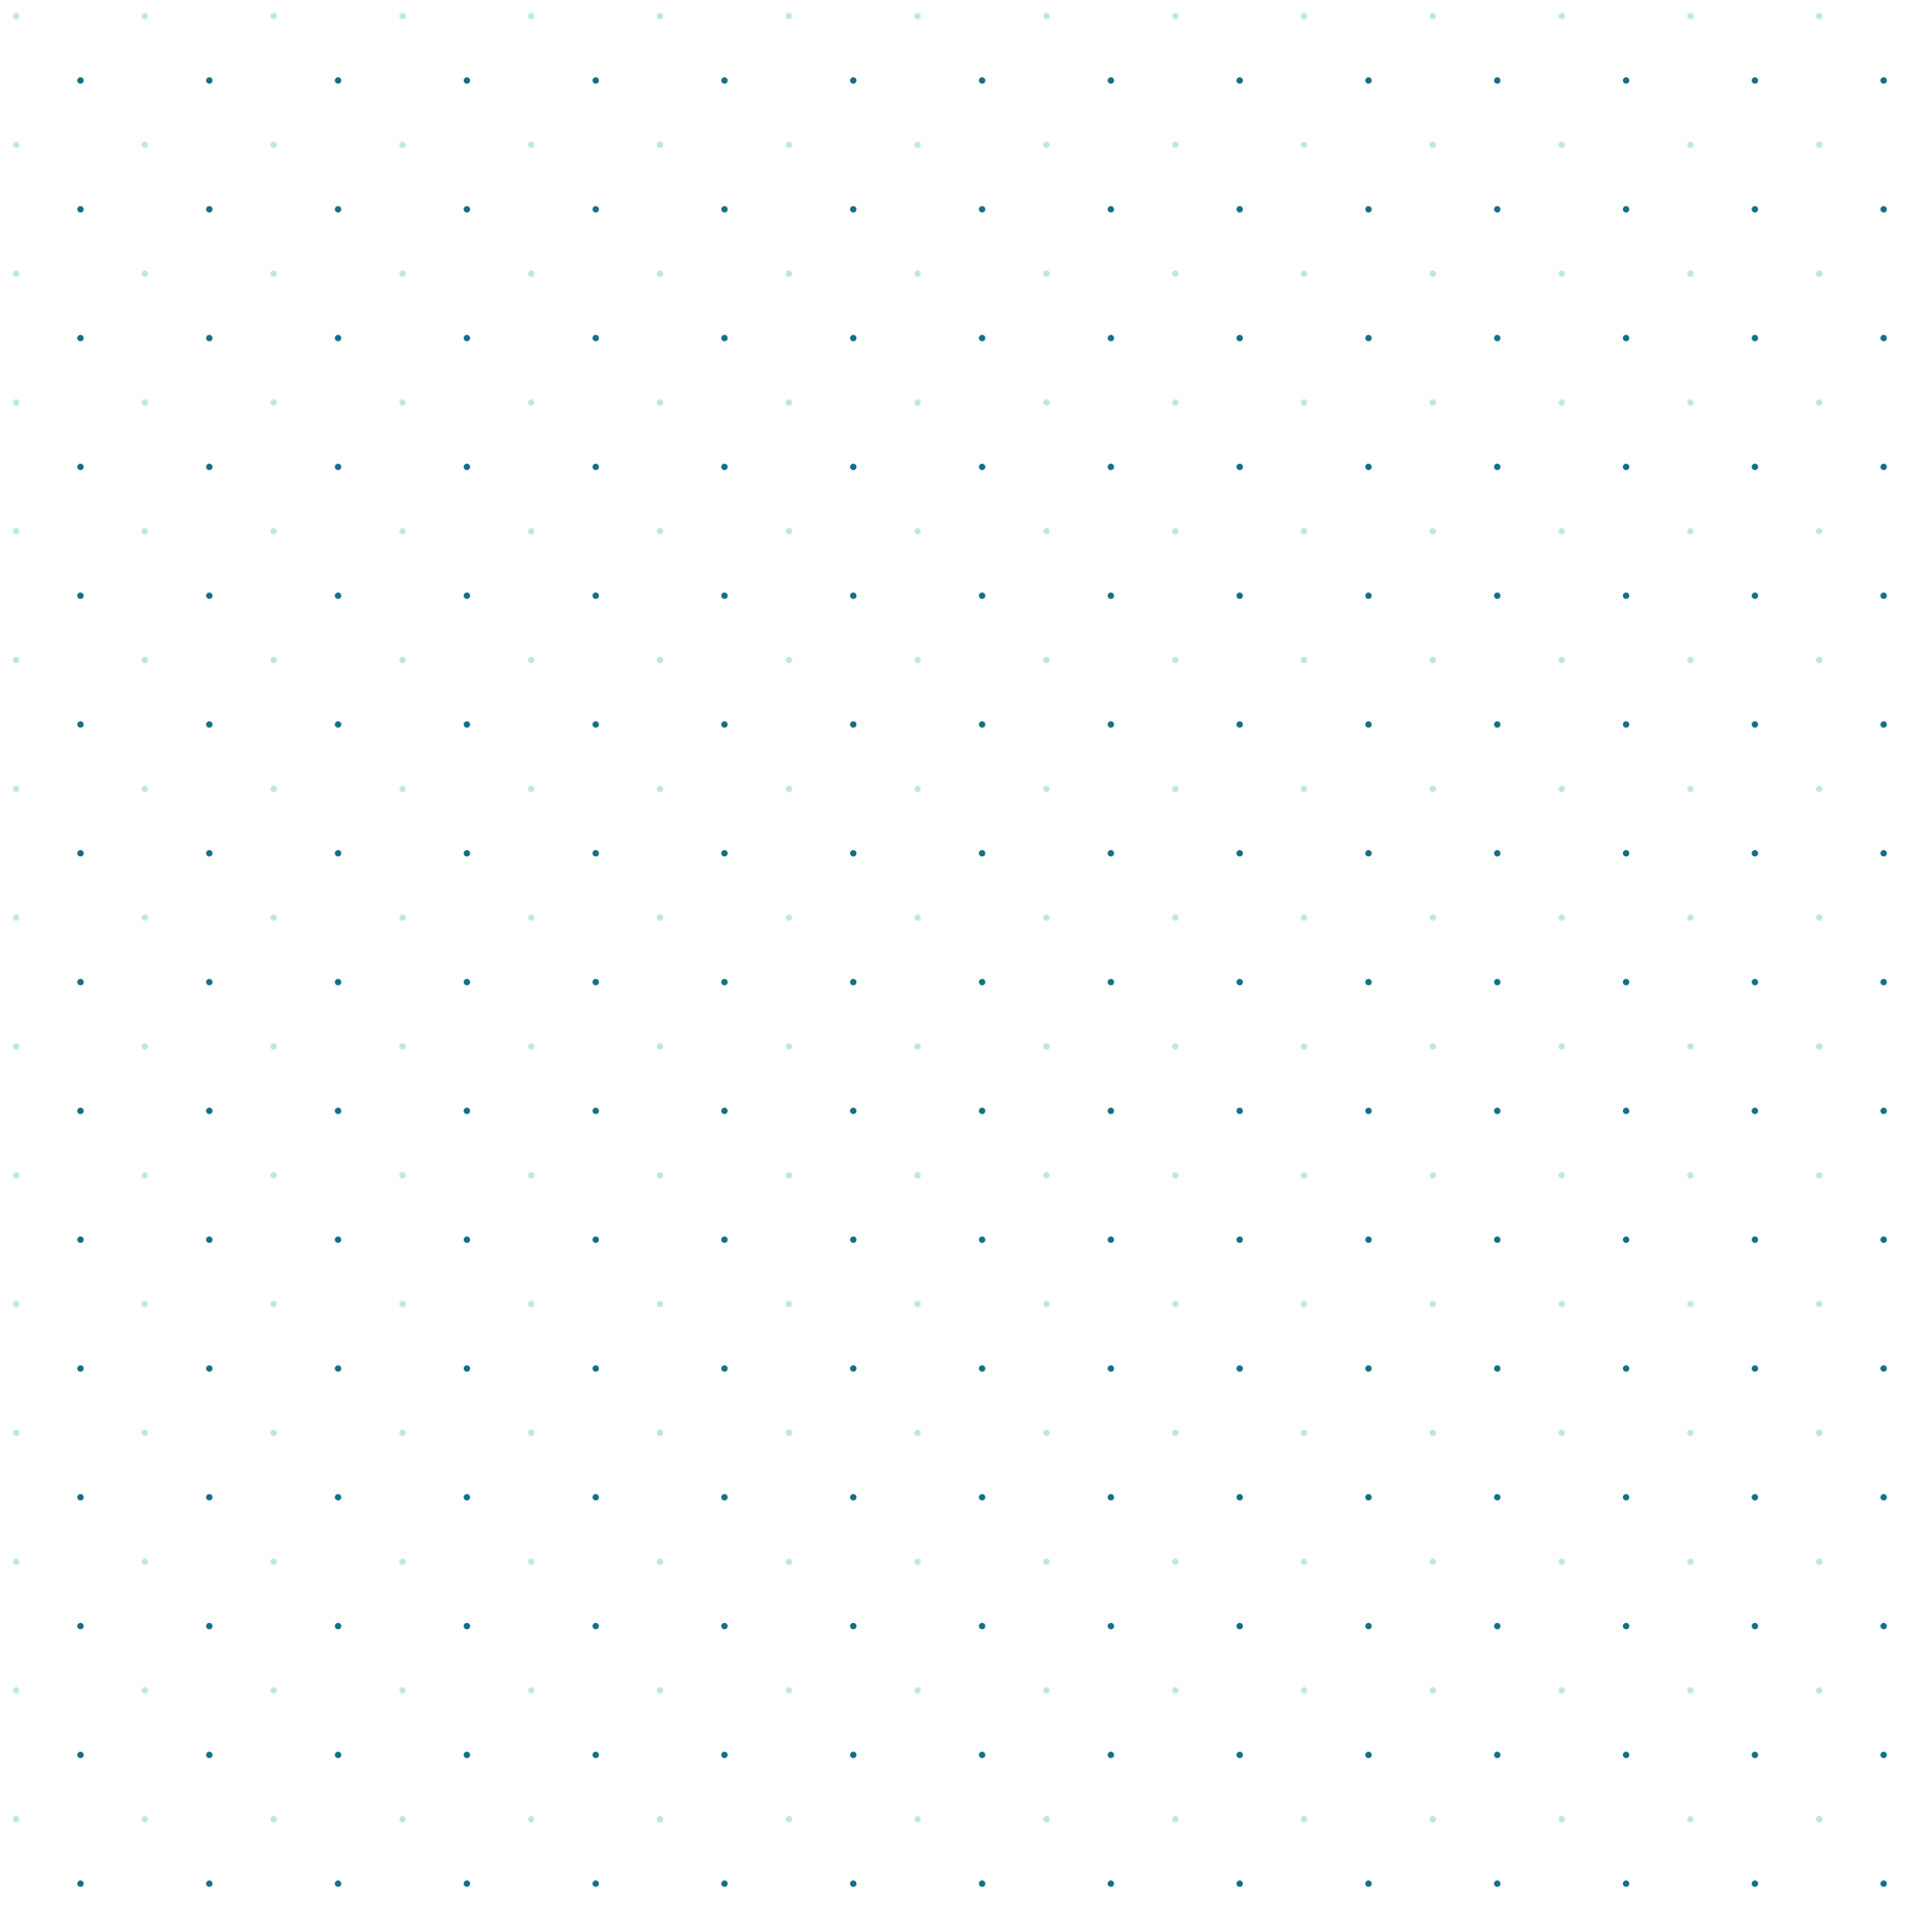
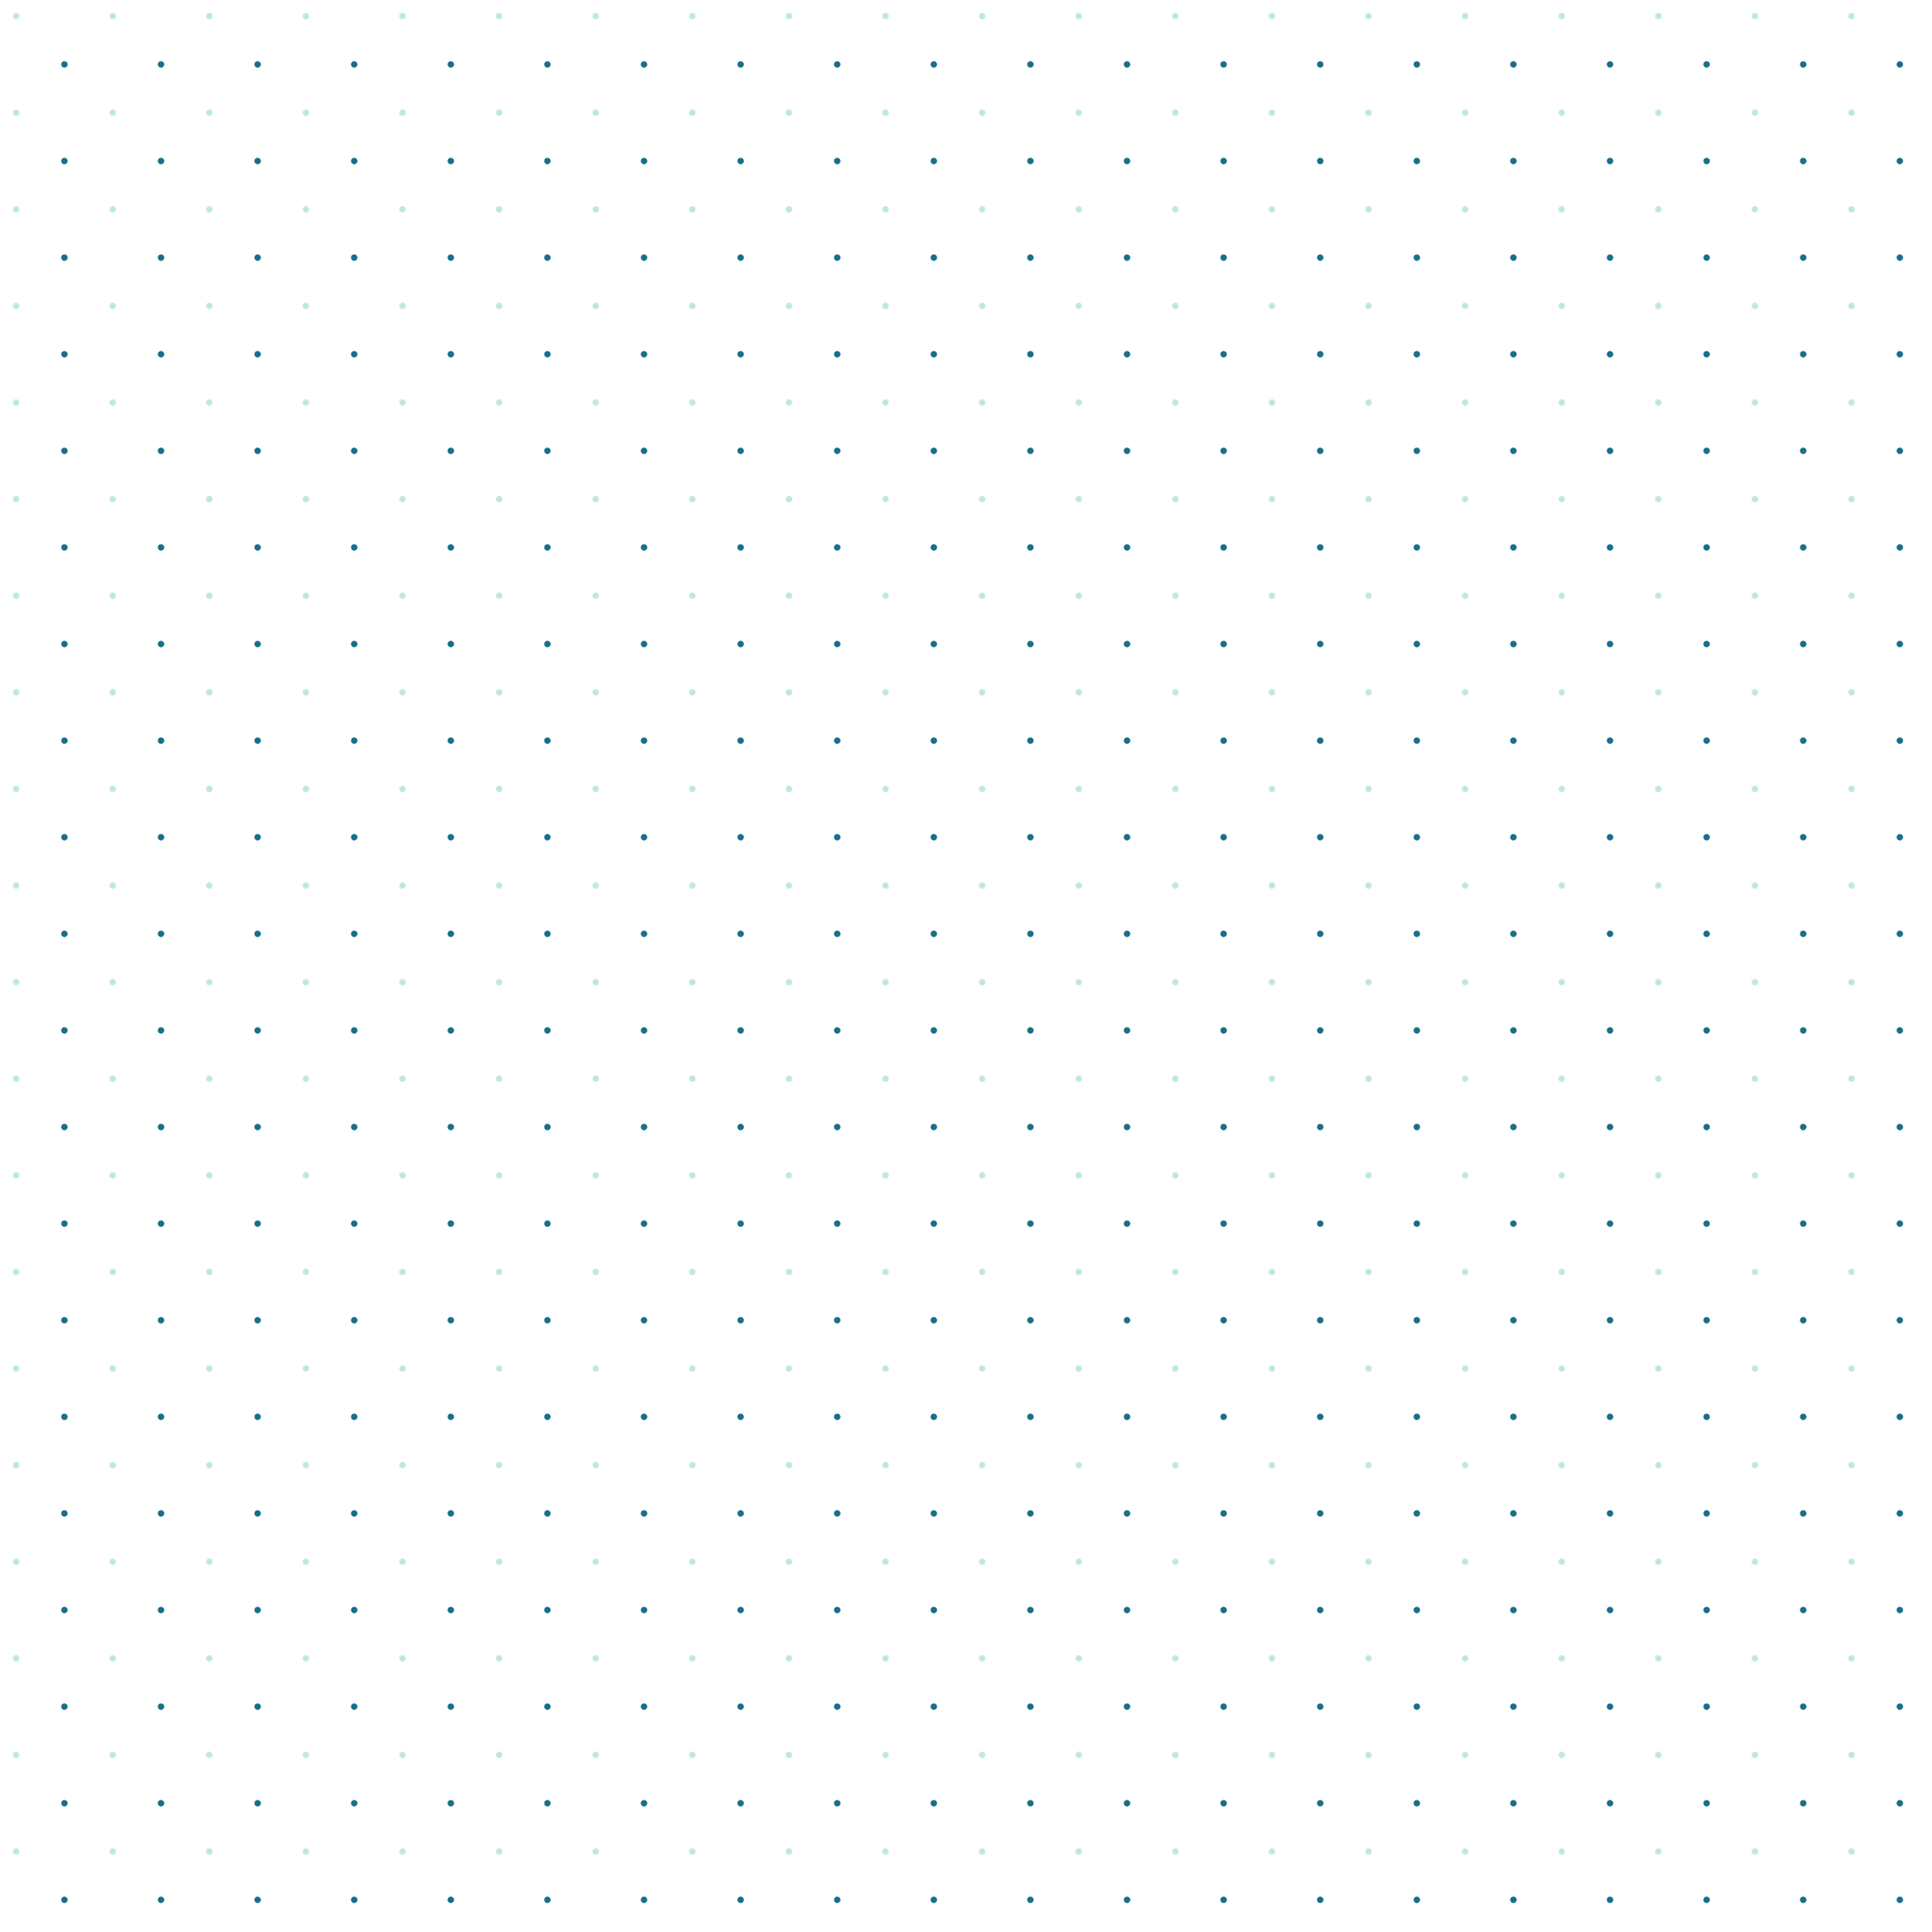
<svg xmlns="http://www.w3.org/2000/svg" viewBox="0 0 300 300" preserveAspectRatio="xMaxYMax slice">
  <defs>
-     <pattern id="patt1" x="2" y="2" width="20" height="20" patternUnits="userSpaceOnUse">
+     <pattern id="patt1" x="2" y="2" width="15" height="15" patternUnits="userSpaceOnUse">
      <circle cx="0.5" cy="0.5" r="0.5" fill="#BBE6E4" />
-       <circle cx="10.5" cy="10.5" r="0.5" fill="#176d87" />
+       <circle cx="8" cy="8" r="0.5" fill="#176d87" />
    </pattern>
  </defs>
  <rect width="100%" height="100%" x="0" y="0" fill="url(#patt1)" />
</svg>
